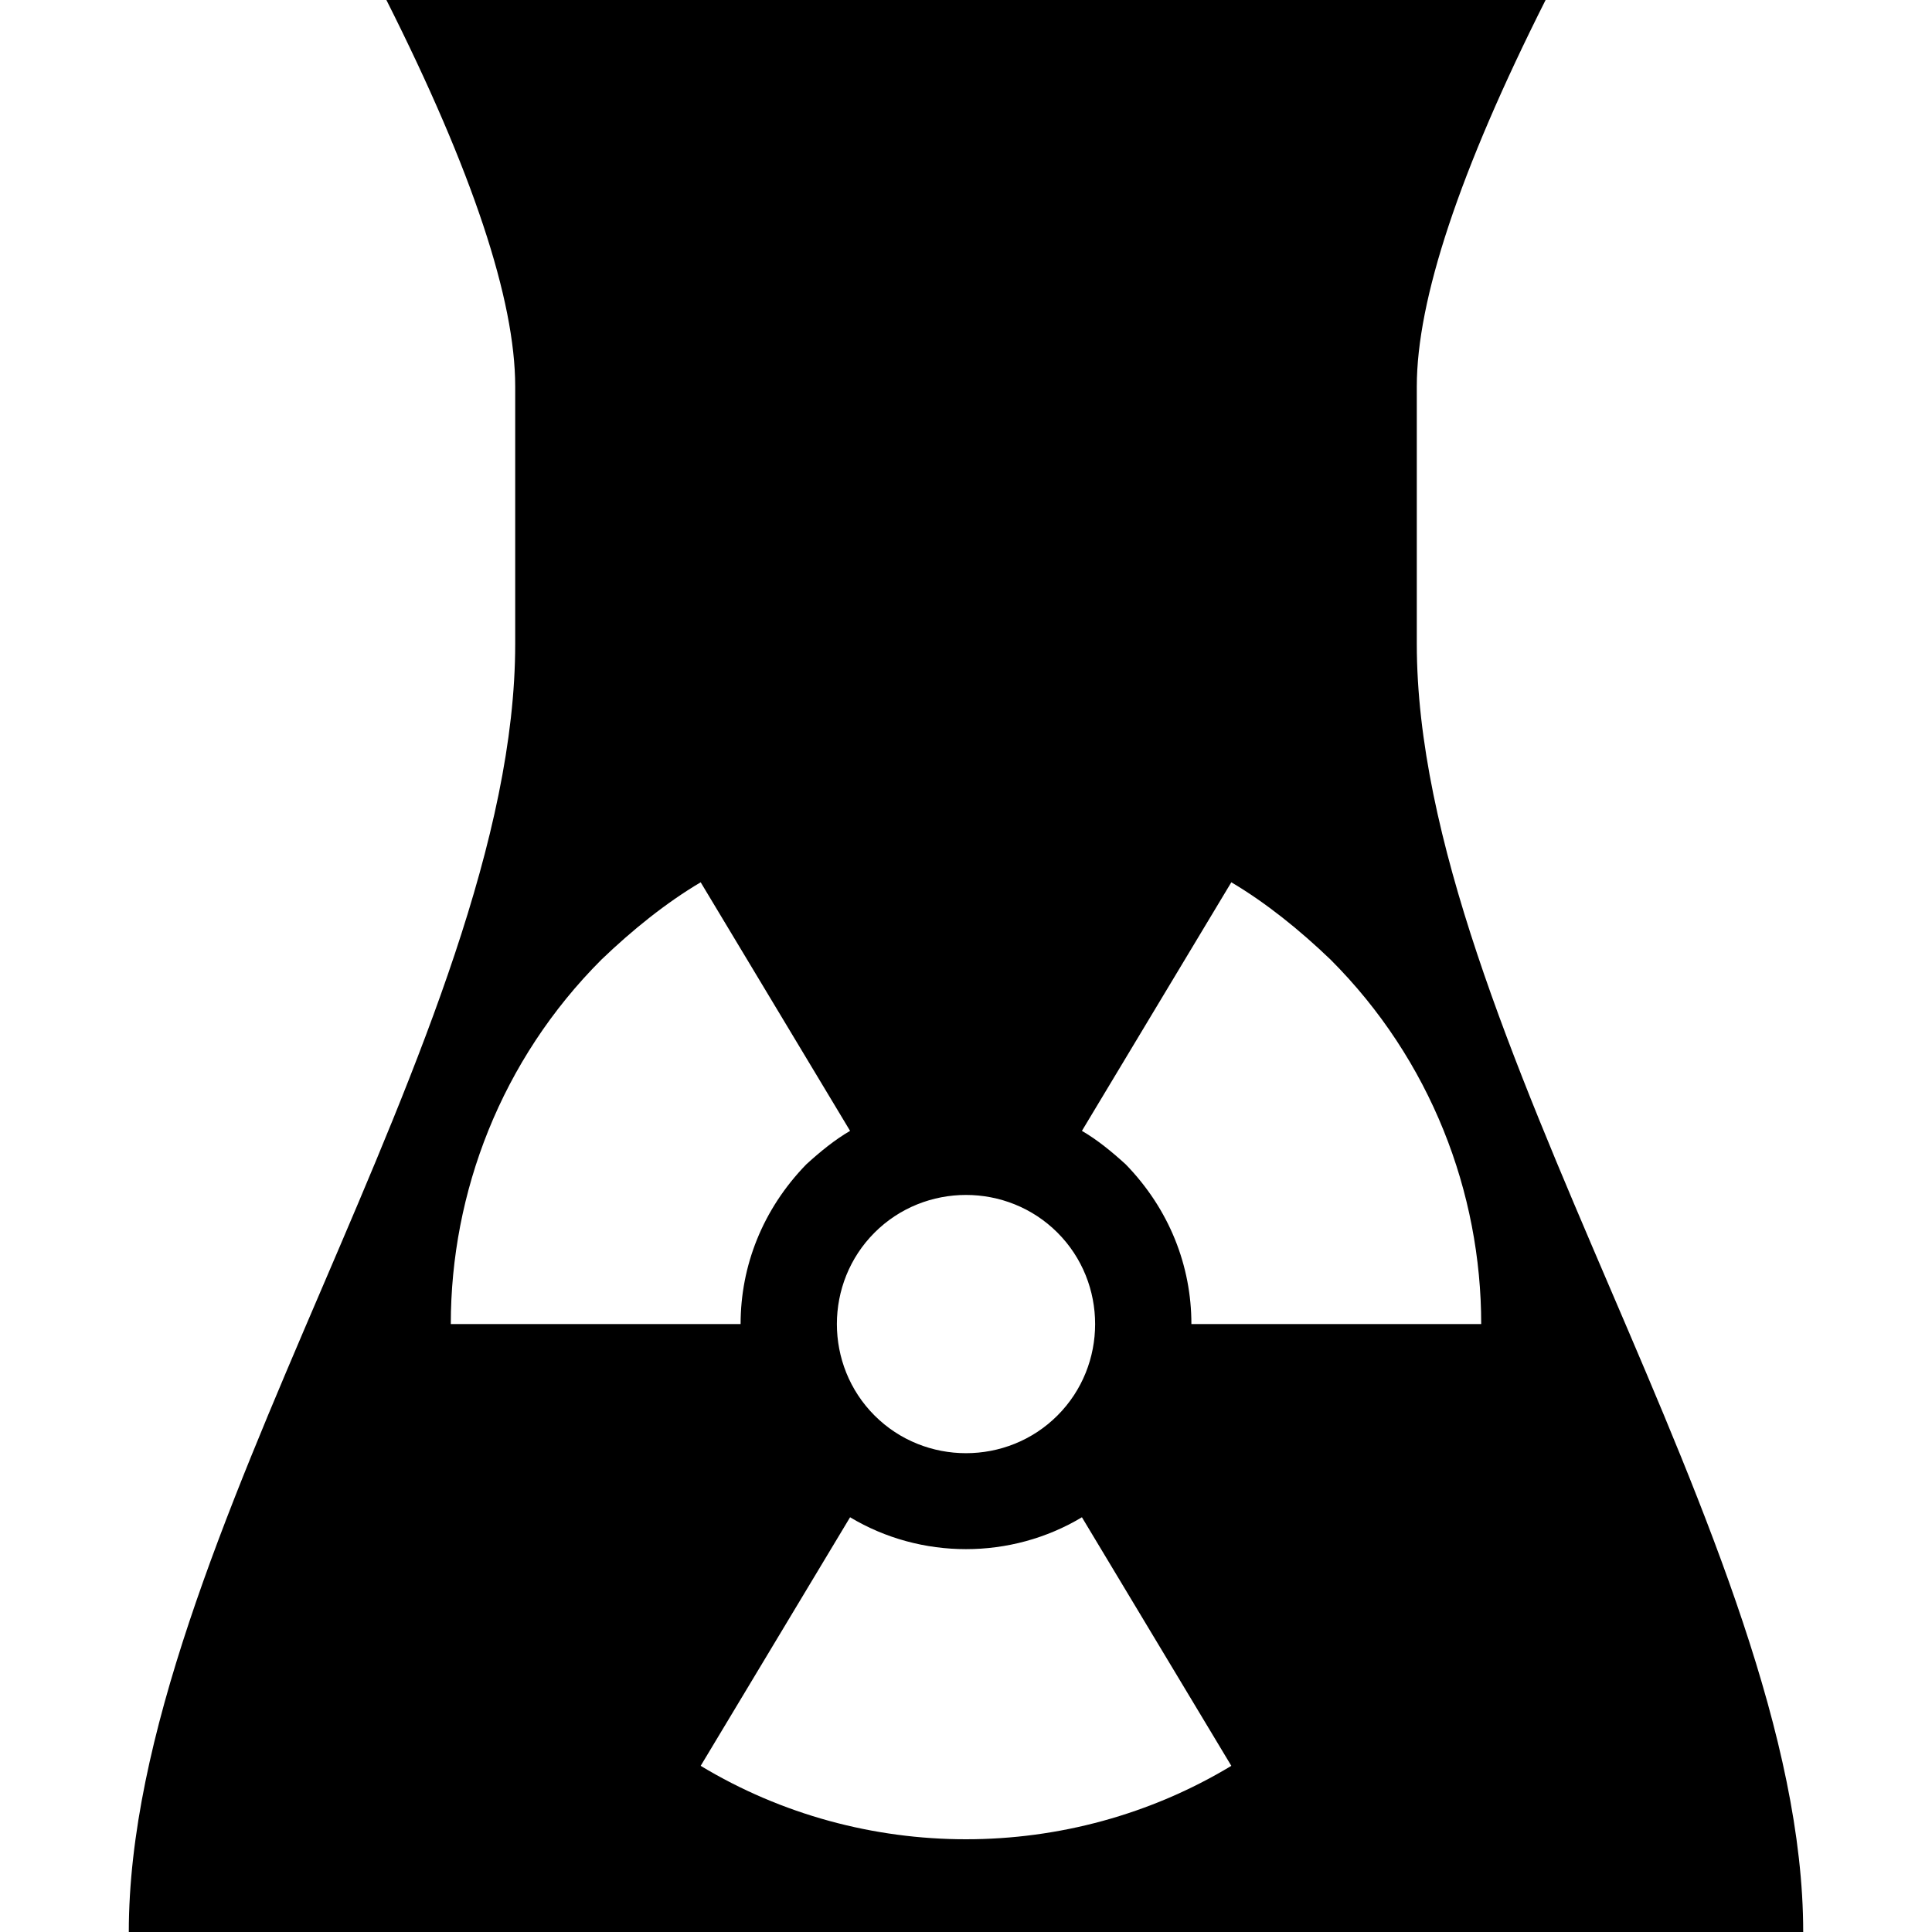
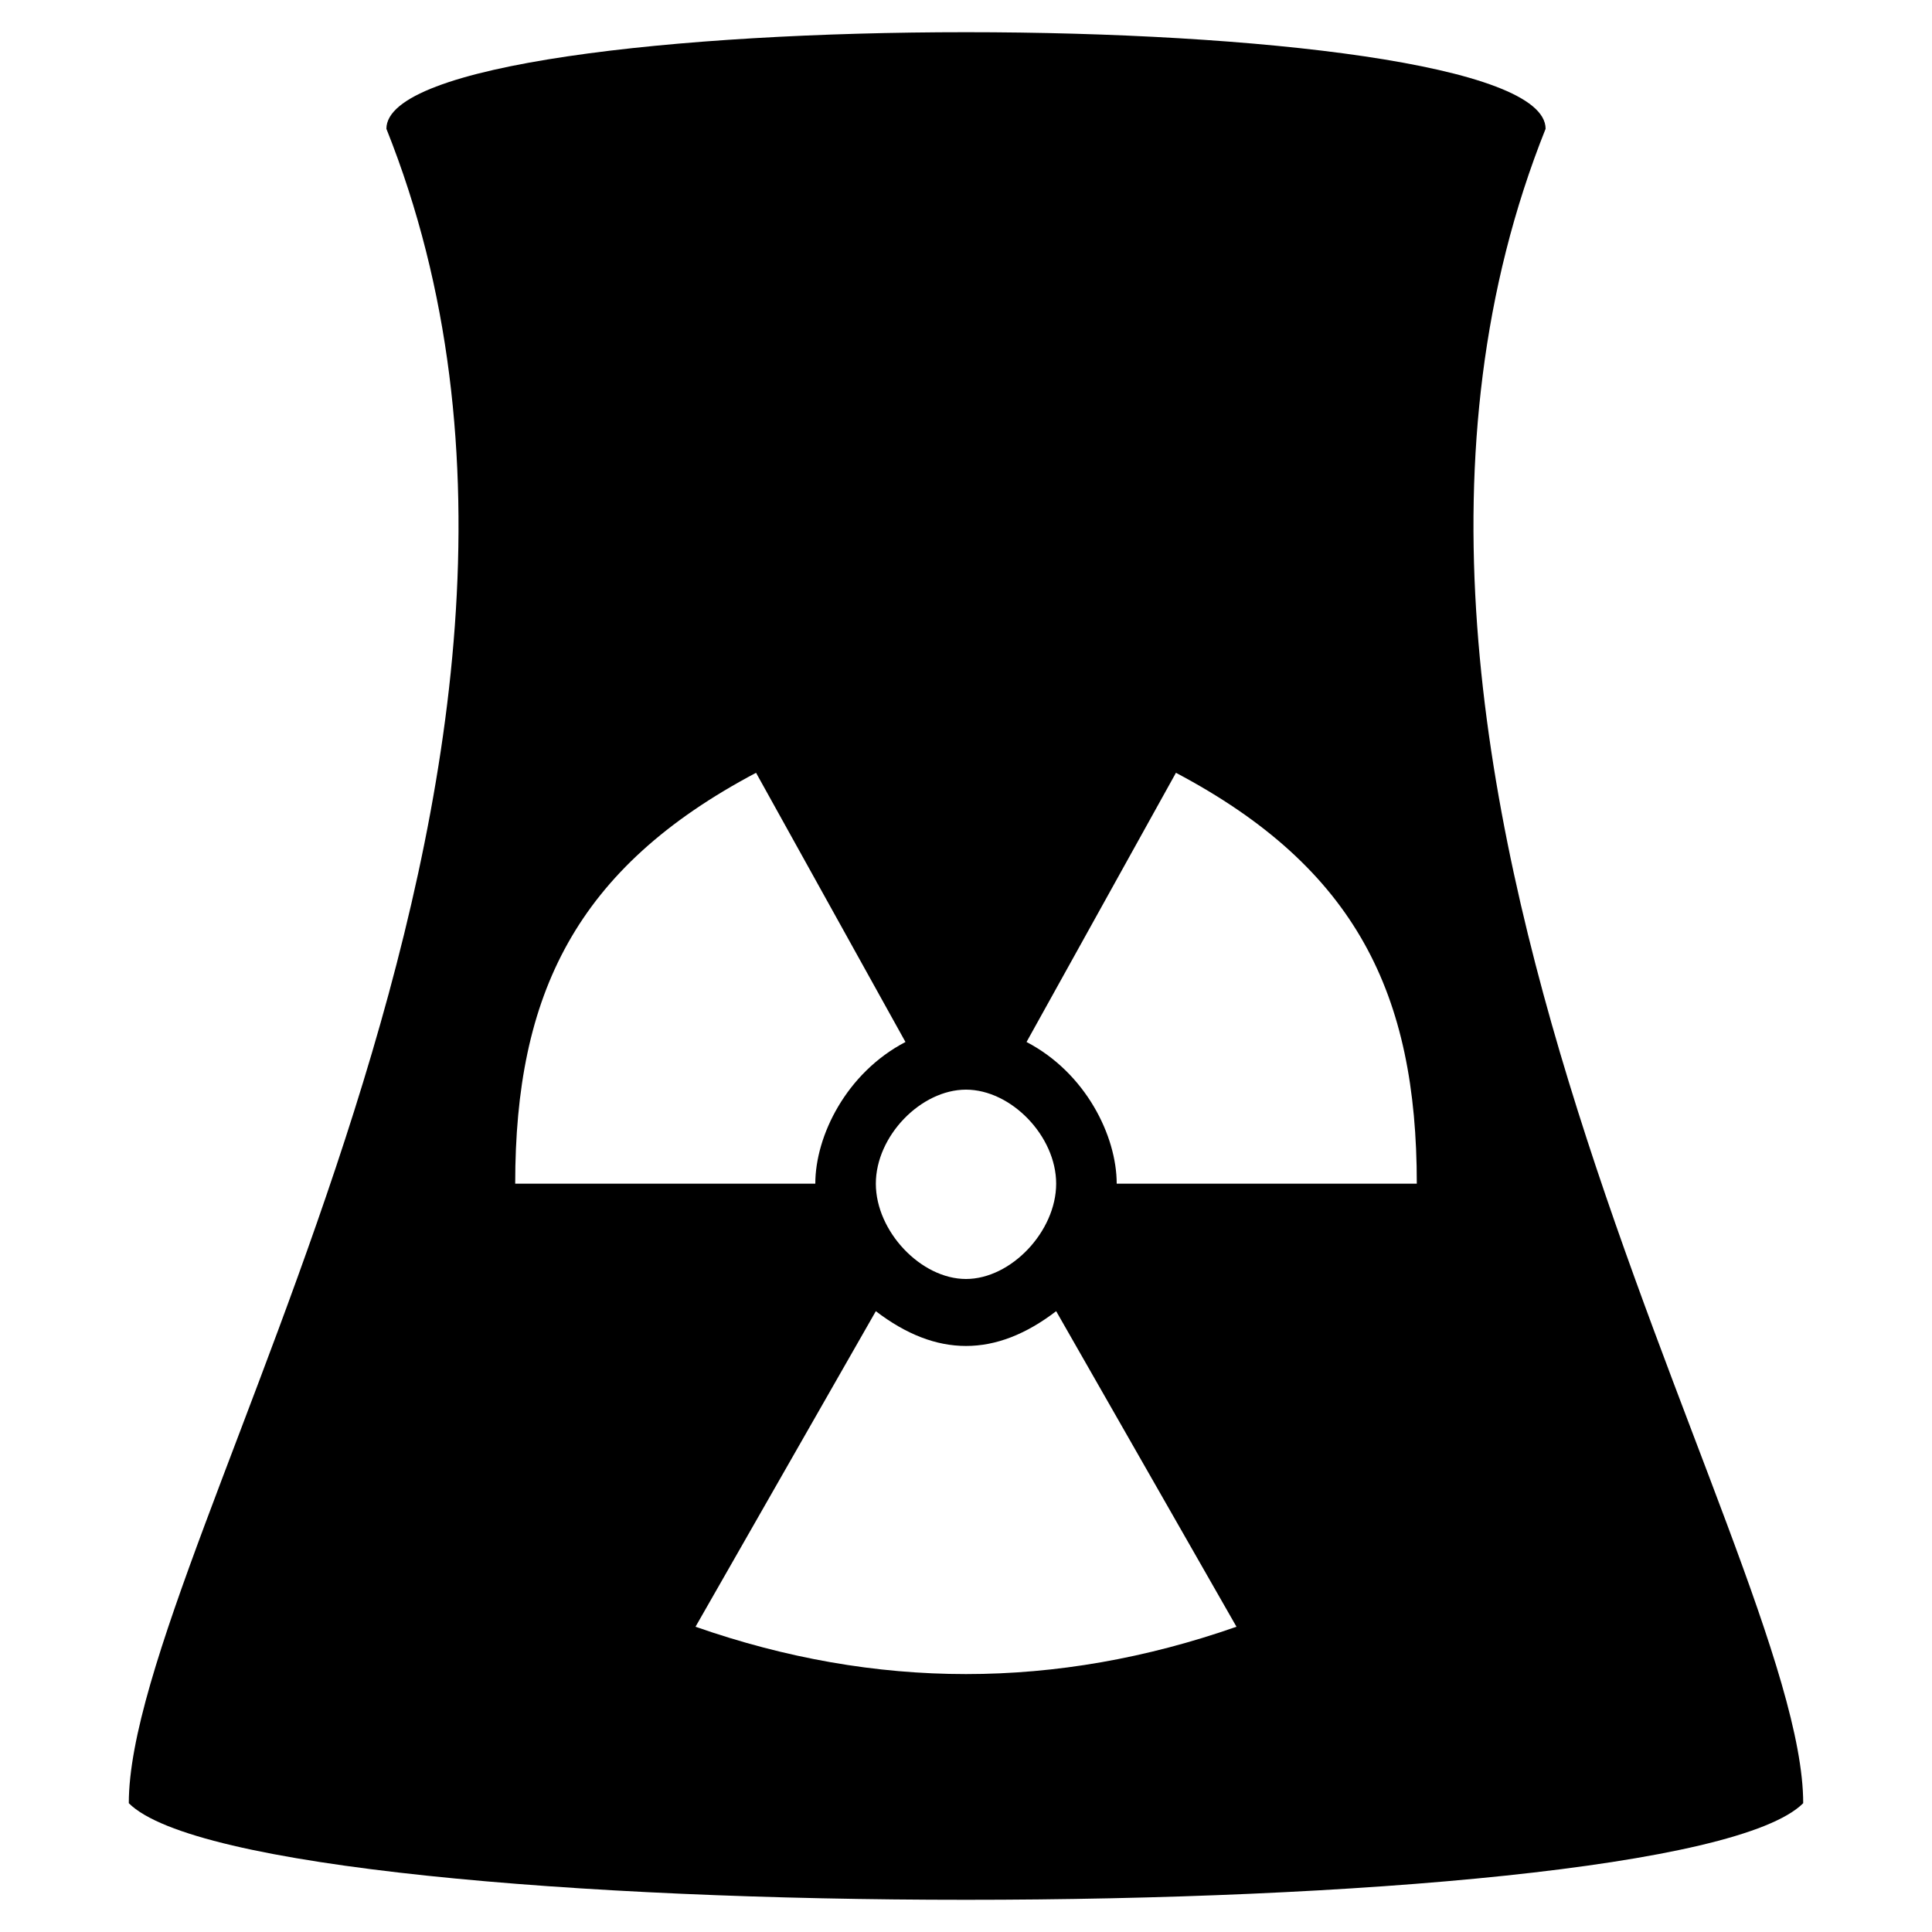
- <svg xmlns="http://www.w3.org/2000/svg" viewBox="0 0 15 15" version="1.1">
-   <path d="M3 0L12 0C11.33 1.33 11 2.33 11 3C11 4 11 4.22 11 5C11 8 14 12 14 15C11 15 5 15 1 15C1 12 4 8 4 5C4 4.18 4 4 4 3C4 2.33 3.67 1.33 3 0ZM5.44 13.71C6.7 14.47 8.3 14.47 9.56 13.71L8.4 11.78C7.85 12.11 7.15 12.11 6.6 11.78L5.44 13.71ZM3.5 10.28L5.75 10.28C5.75 9.83 5.92 9.39 6.26 9.04C6.37 8.94 6.48 8.85 6.6 8.78L5.44 6.85C5.17 7.01 4.91 7.22 4.67 7.45C3.89 8.23 3.5 9.26 3.5 10.28ZM11.5 10.28C11.5 9.26 11.11 8.23 10.33 7.45C10.09 7.22 9.83 7.01 9.56 6.85L8.4 8.78C8.52 8.85 8.63 8.94 8.74 9.04C9.08 9.39 9.25 9.83 9.25 10.28L11.5 10.28ZM8.21 9.57C7.82 9.18 7.18 9.18 6.79 9.57C6.4 9.96 6.4 10.6 6.79 10.99C7.18 11.38 7.82 11.38 8.21 10.99C8.6 10.6 8.6 9.96 8.21 9.57Z" />
+ <svg xmlns="http://www.w3.org/2000/svg" version="1.1" x="0" y="0" viewBox="0 0 15 15">
+   <path d="M12 1C10 6 14 12 14 14C13 15 2 15 1 14C1 12 5 6 3 1C3 0 12 0 12 1zM8.2 10.18C7.73 10.54 7.27 10.54 6.8 10.18L5.4 12.63C6.8 13.12 8.2 13.12 9.6 12.63L8.2 10.18zM7.5 8.46C7.15 8.46 6.8 8.82 6.8 9.19C6.8 9.56 7.15 9.93 7.5 9.93C7.85 9.93 8.2 9.56 8.2 9.19C8.2 8.82 7.85 8.46 7.5 8.46zM5.87 6C4.47 6.74 4 7.72 4 9.19L6.33 9.19C6.33 8.82 6.57 8.33 7.03 8.09L5.87 6zM9.13 6L7.97 8.09C8.43 8.33 8.67 8.82 8.67 9.19L11 9.19C11 7.72 10.53 6.74 9.13 6z" />
</svg>
